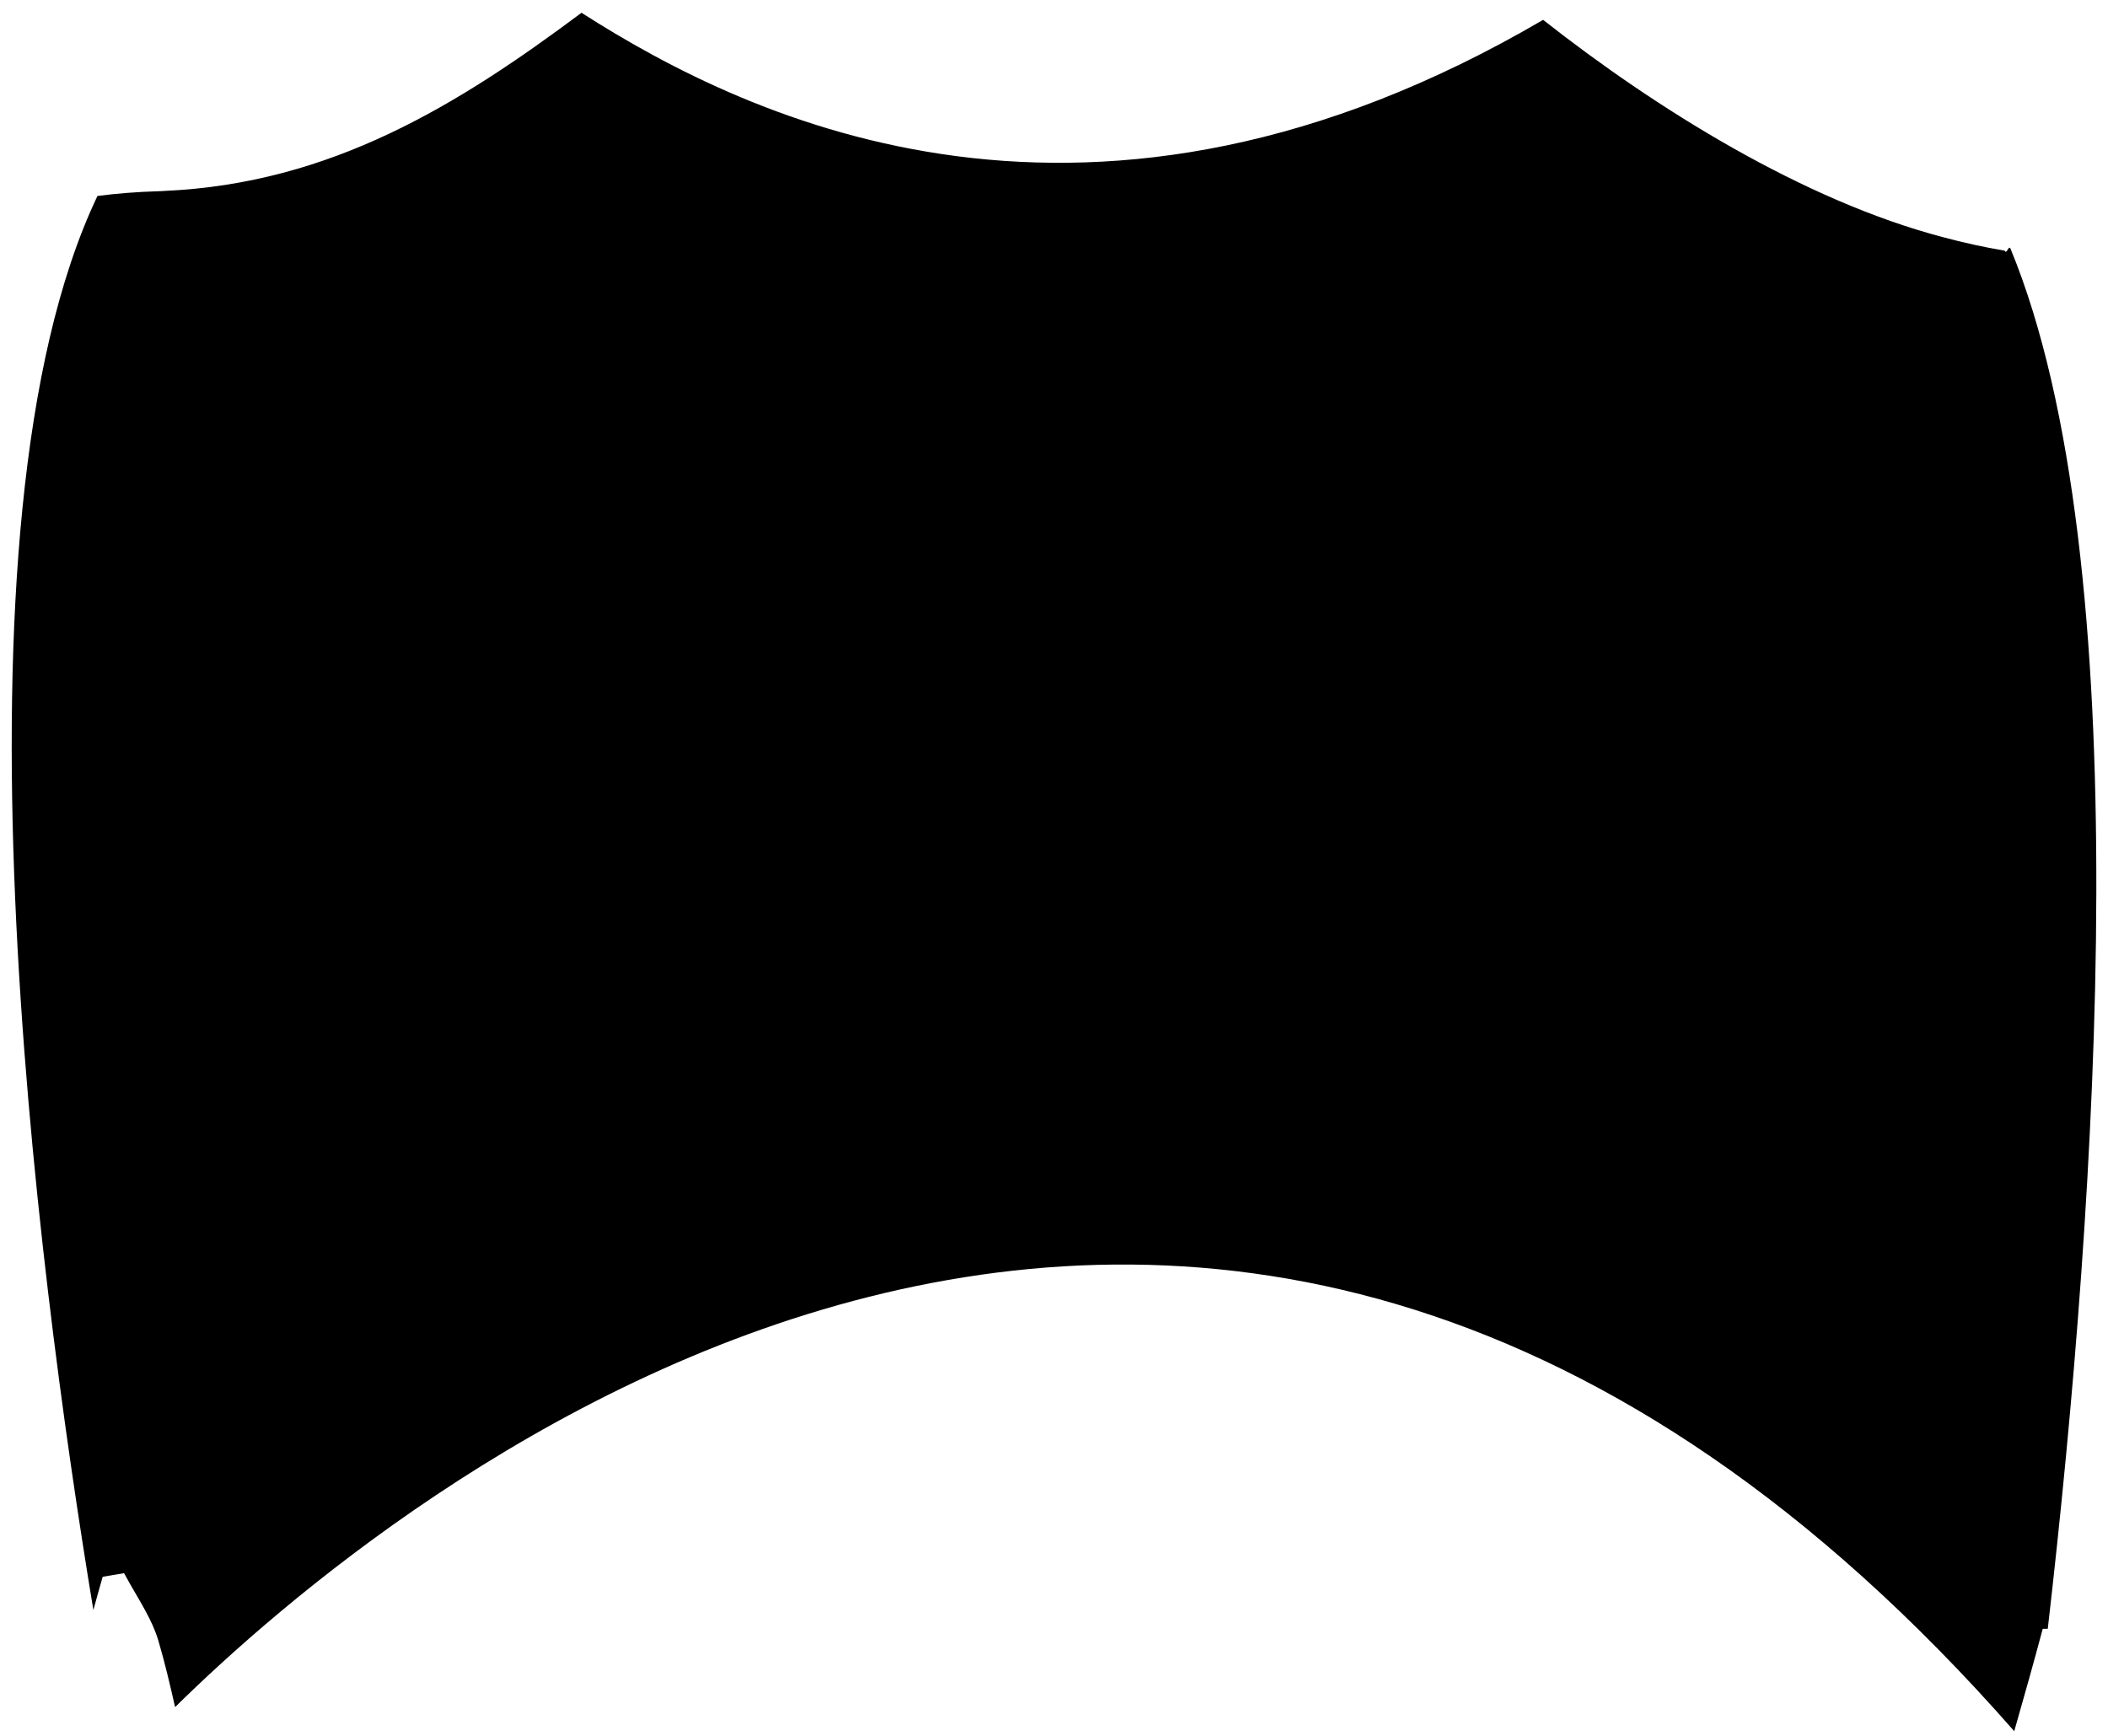
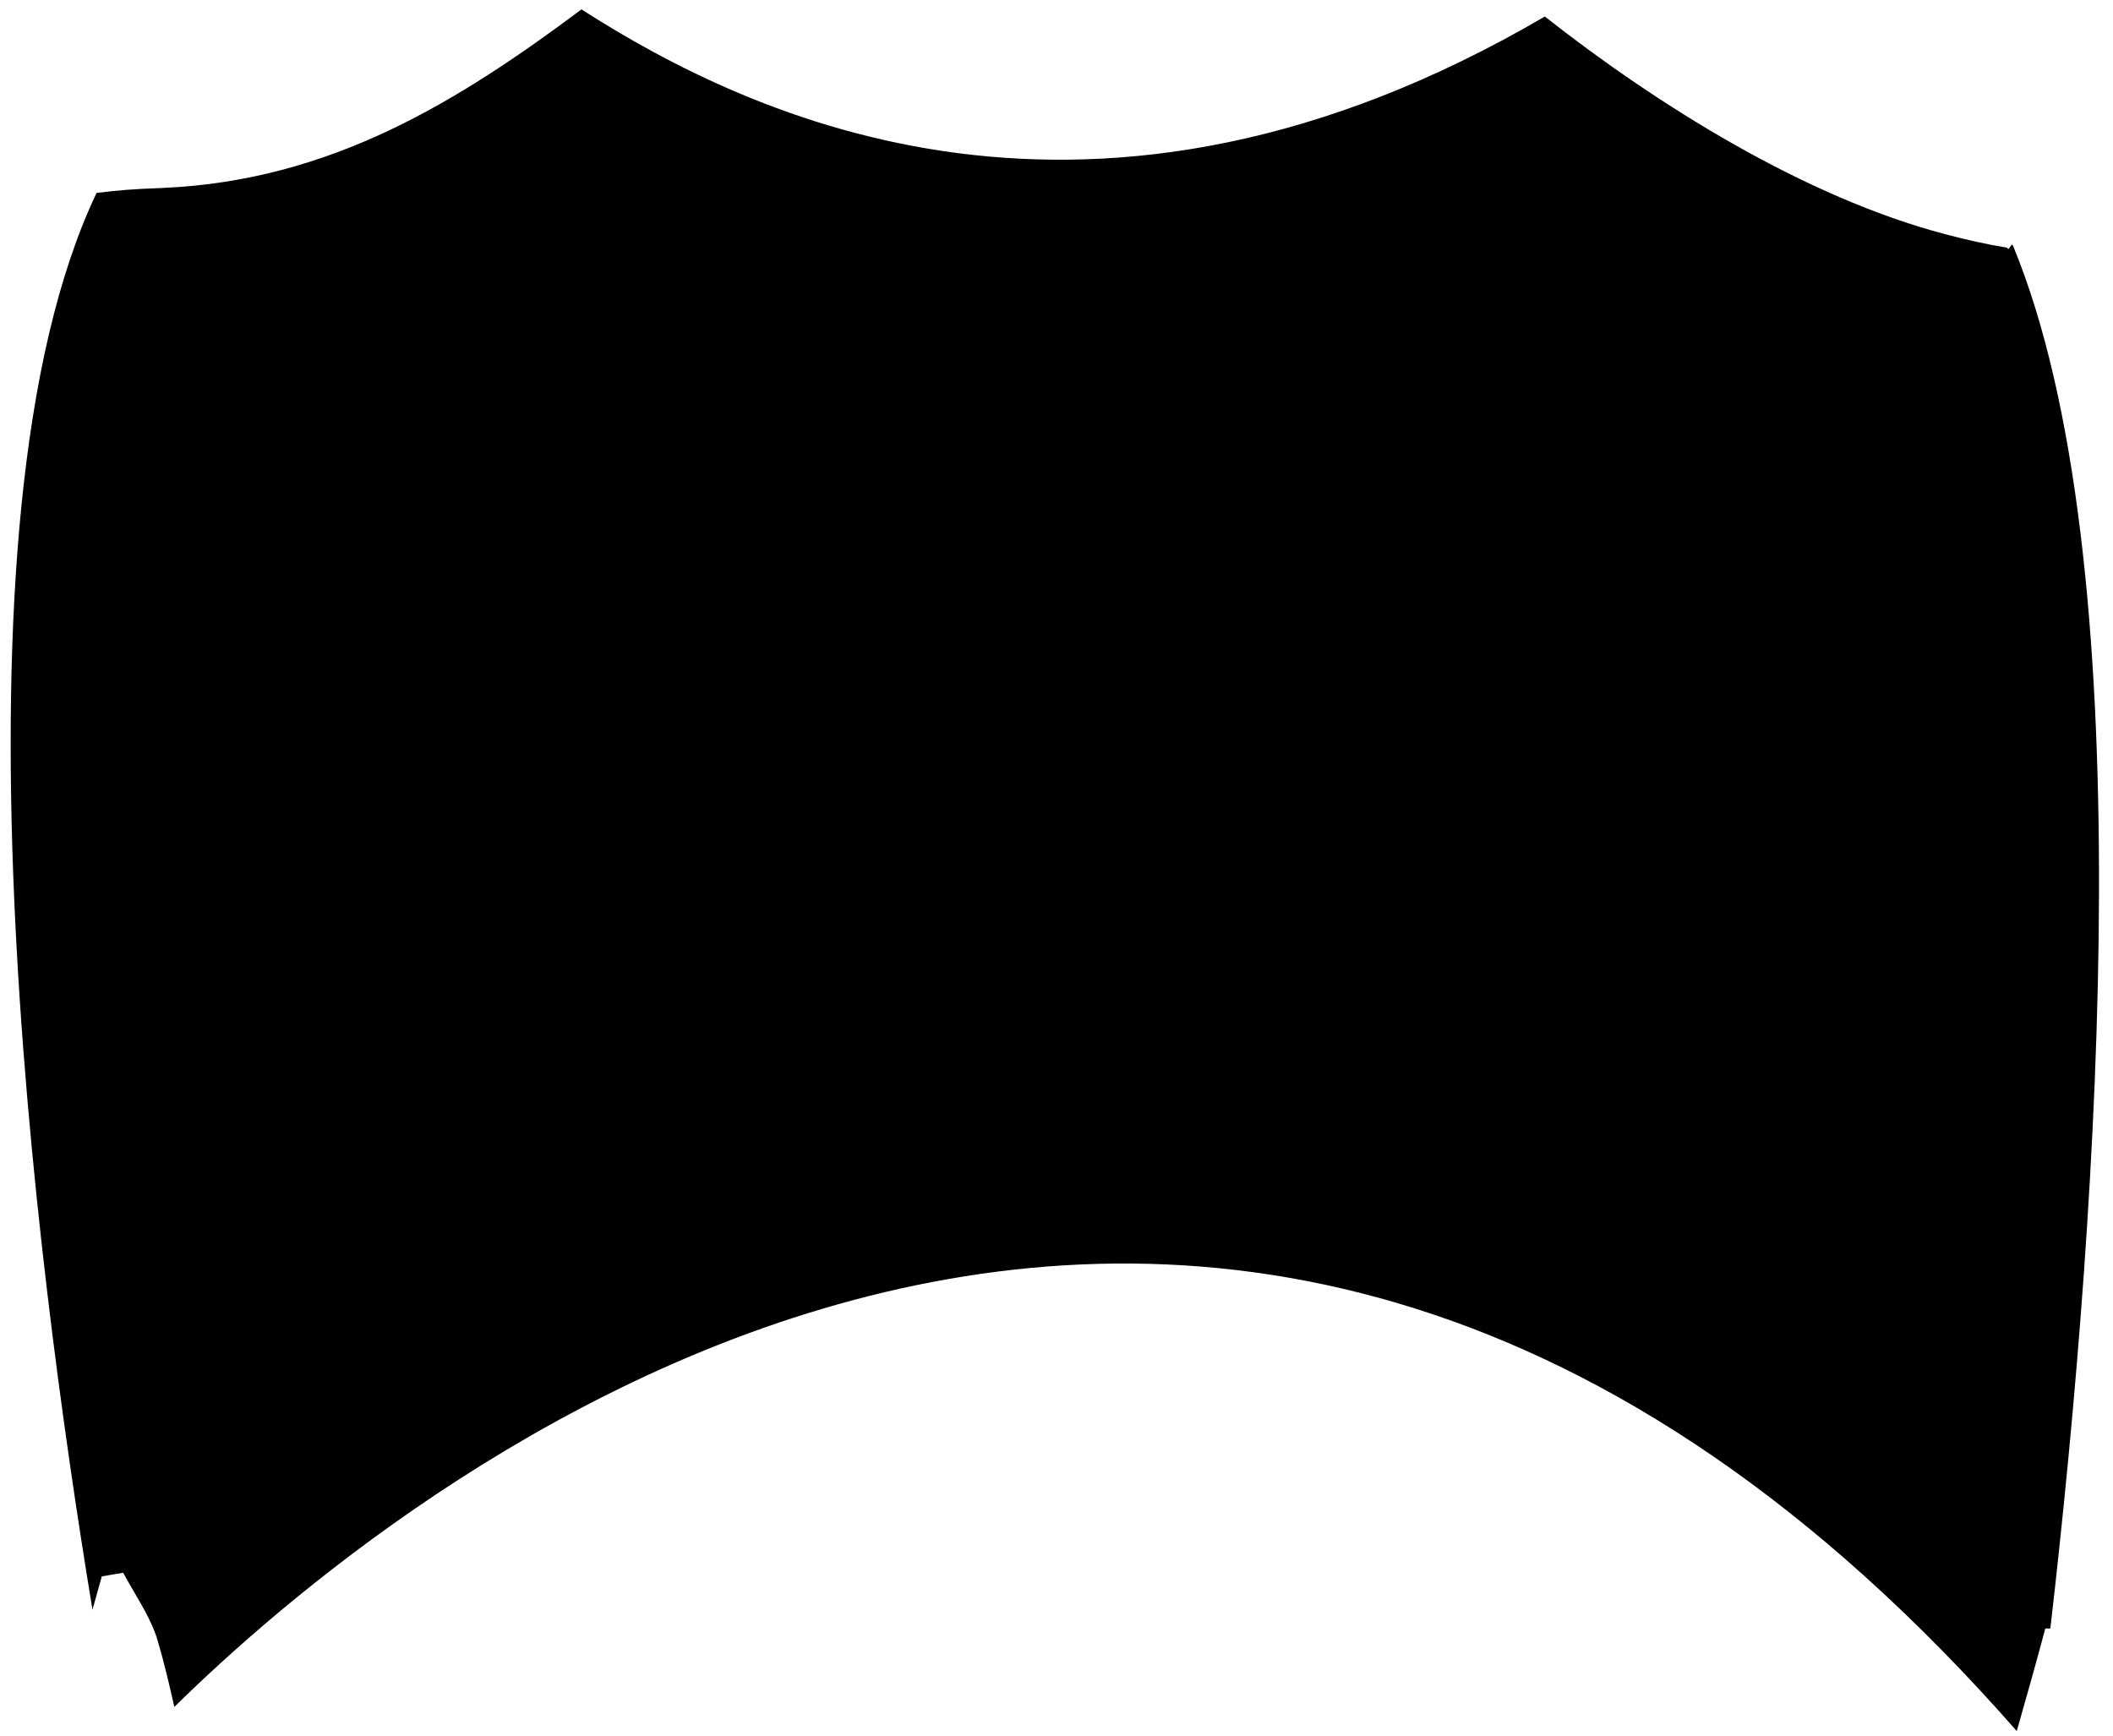
- <svg xmlns="http://www.w3.org/2000/svg" width="119" height="98" viewBox="0 0 119 98" fill="none">
-   <path d="M115.6 91.956H115.316C114.8 93.886 114.258 95.816 113.707 97.736C68.027 45.685 21.591 84.85 9.884 96.376C9.6 95.122 9.307 93.868 8.942 92.632C8.613 91.511 7.947 90.489 7.36 89.457C7.236 89.243 7.12 89.03 7.004 88.817C6.604 88.879 6.204 88.95 5.796 89.021C5.618 89.644 5.44 90.275 5.271 90.897C2.08 71.626 -3.387 29.721 5.502 11.063C6.604 10.921 7.742 10.832 8.907 10.797C9.031 10.797 9.156 10.788 9.28 10.779C18.72 10.361 25.884 5.905 32.827 0.721C42.435 6.875 61.644 16.026 87.111 1.121C93.44 6.101 101.787 11.321 109.698 13.393C110.827 13.696 111.982 13.954 113.164 14.149C113.28 14.407 113.396 13.785 113.502 14.052C120.773 31.713 118.436 67.366 115.6 91.956Z" fill="black" />
+ <svg xmlns="http://www.w3.org/2000/svg" width="112" height="92" viewBox="0 0 112 92" fill="none">
+   <path d="M108.68 86.32H108.412C107.927 88.135 107.417 89.95 106.899 91.757C63.931 42.794 20.253 79.636 9.241 90.477C8.974 89.298 8.698 88.118 8.355 86.956C8.046 85.901 7.419 84.939 6.867 83.969C6.75 83.768 6.641 83.567 6.532 83.367C6.156 83.425 5.78 83.492 5.395 83.559C5.228 84.145 5.061 84.739 4.902 85.324C1.9 67.196 -3.242 27.778 5.119 10.227C6.156 10.093 7.226 10.01 8.322 9.976C8.439 9.976 8.556 9.968 8.673 9.959C17.552 9.566 24.291 5.375 30.821 0.498C39.86 6.287 57.928 14.895 81.883 0.875C87.836 5.559 95.687 10.47 103.128 12.419C104.19 12.703 105.277 12.946 106.389 13.13C106.498 13.373 106.606 12.787 106.707 13.038C113.546 29.652 111.347 63.189 108.68 86.32Z" fill="black" />
</svg>
